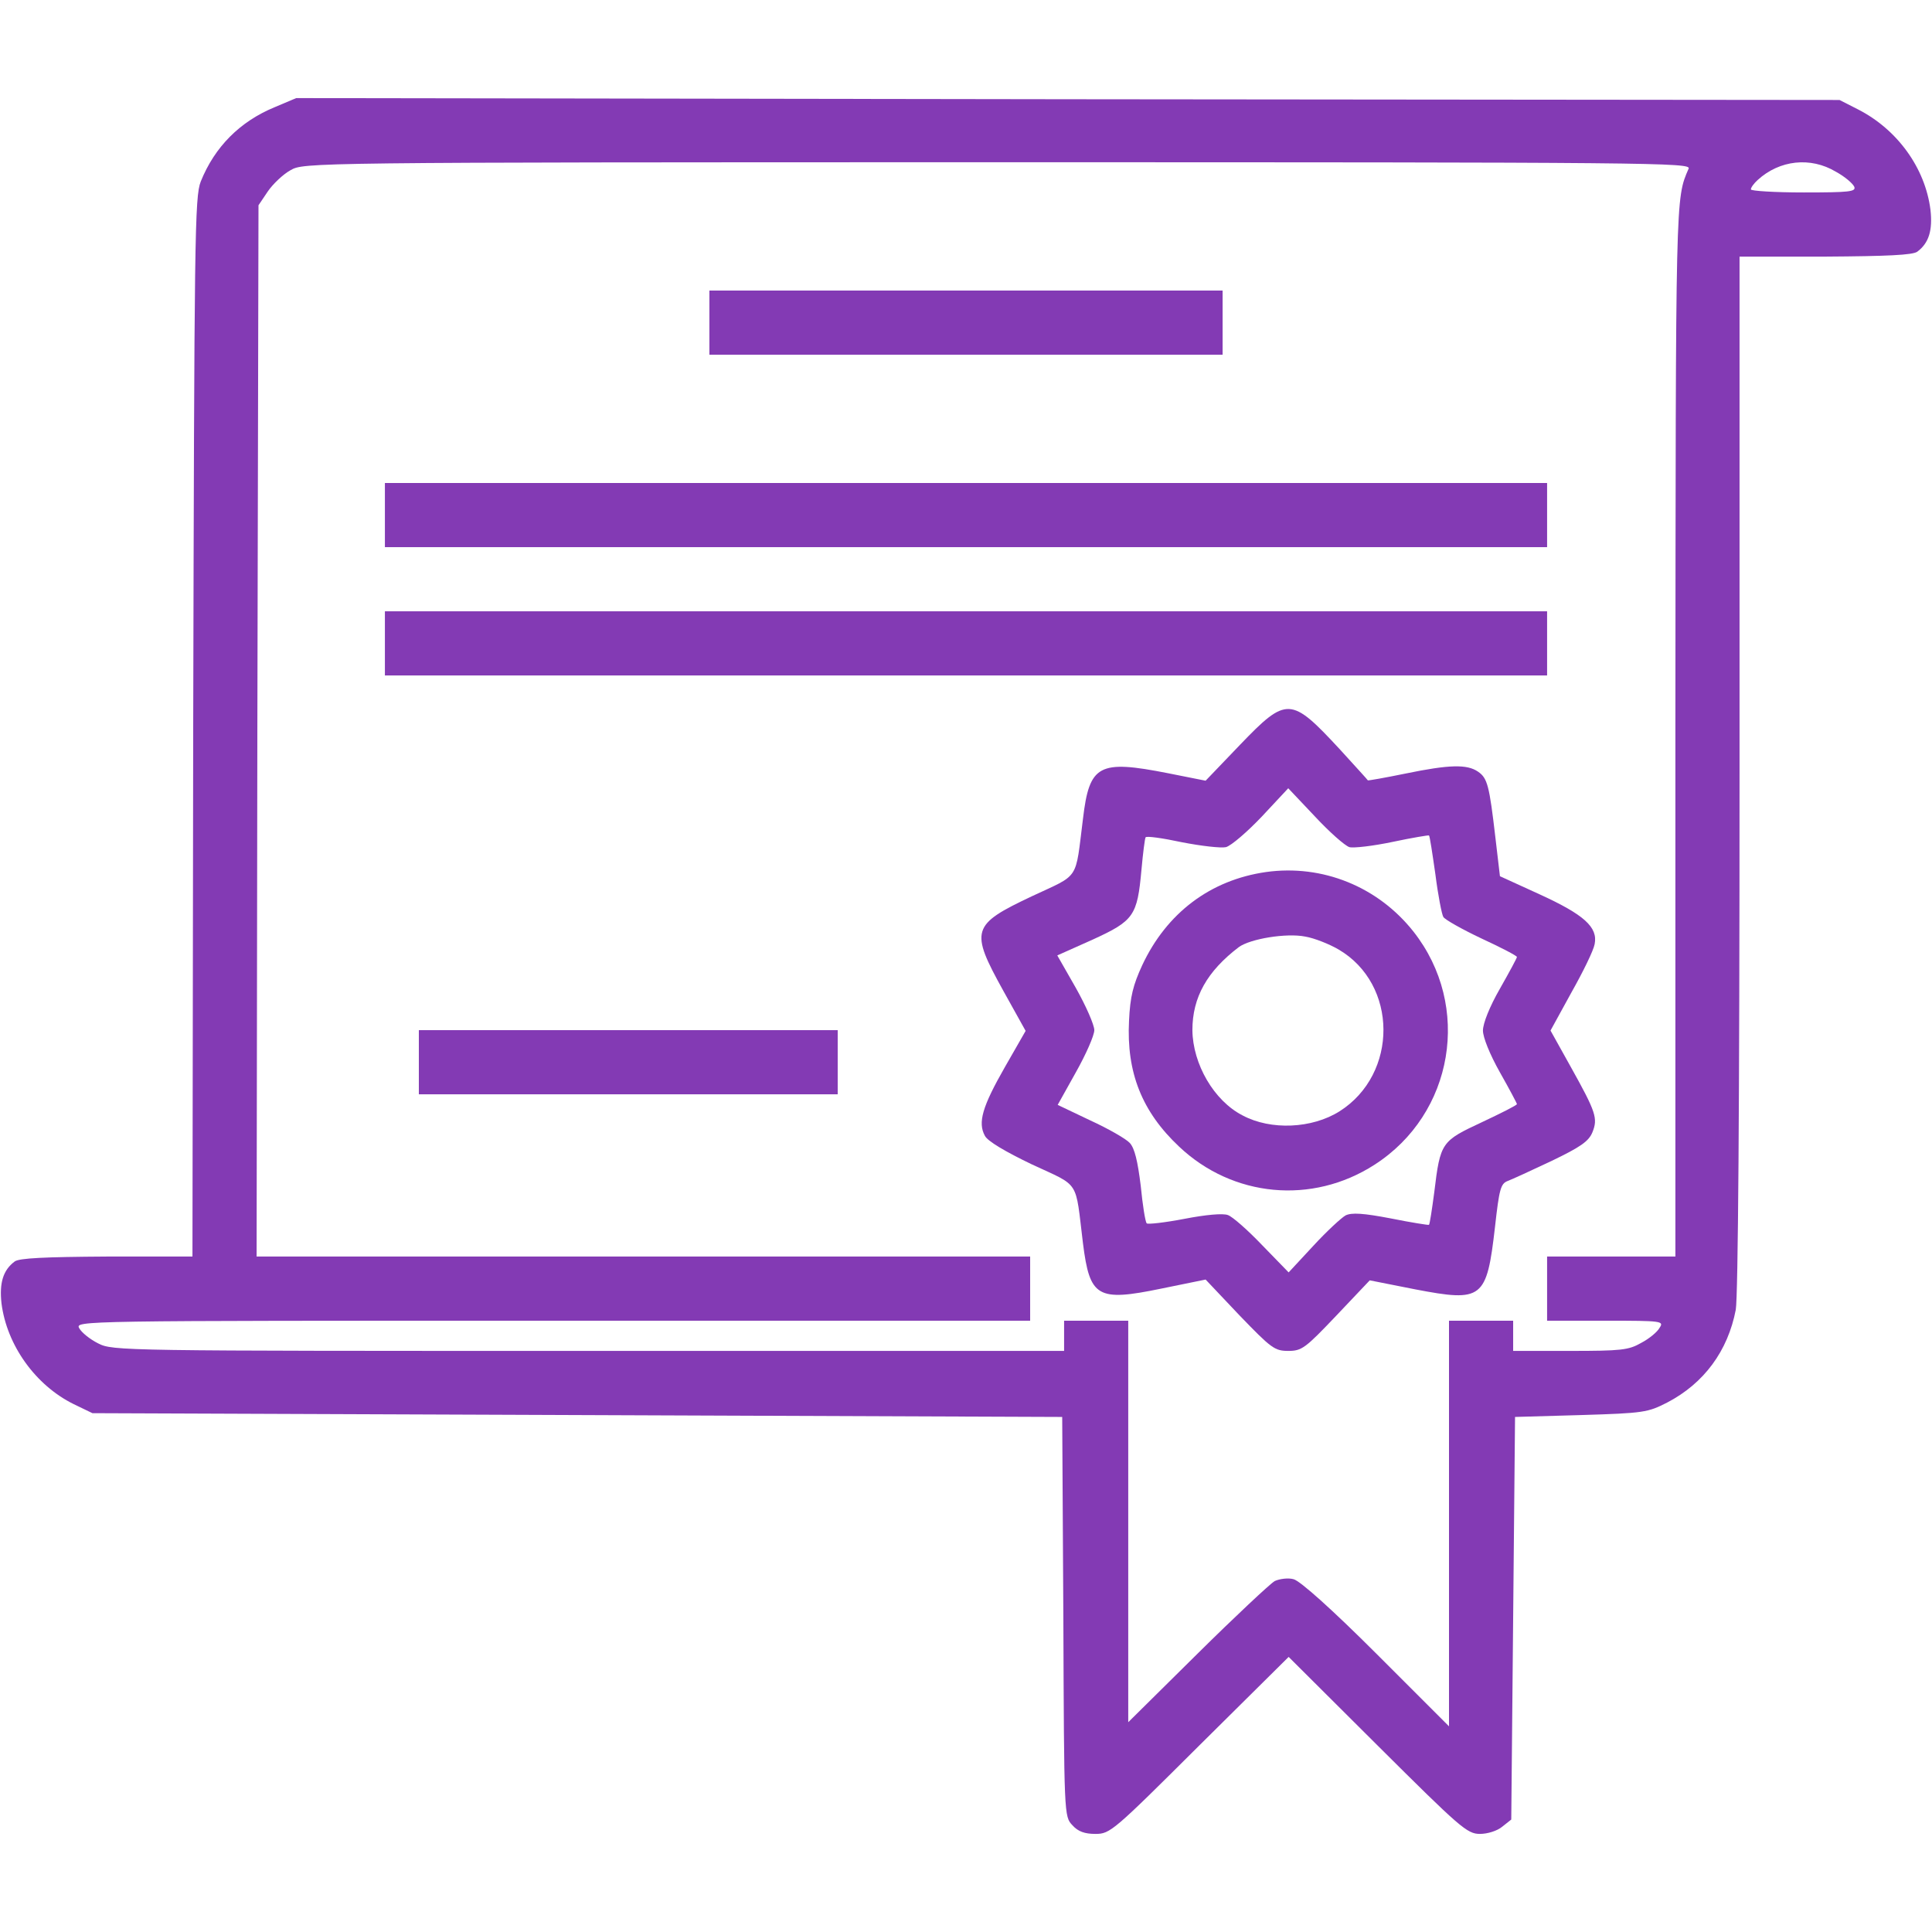
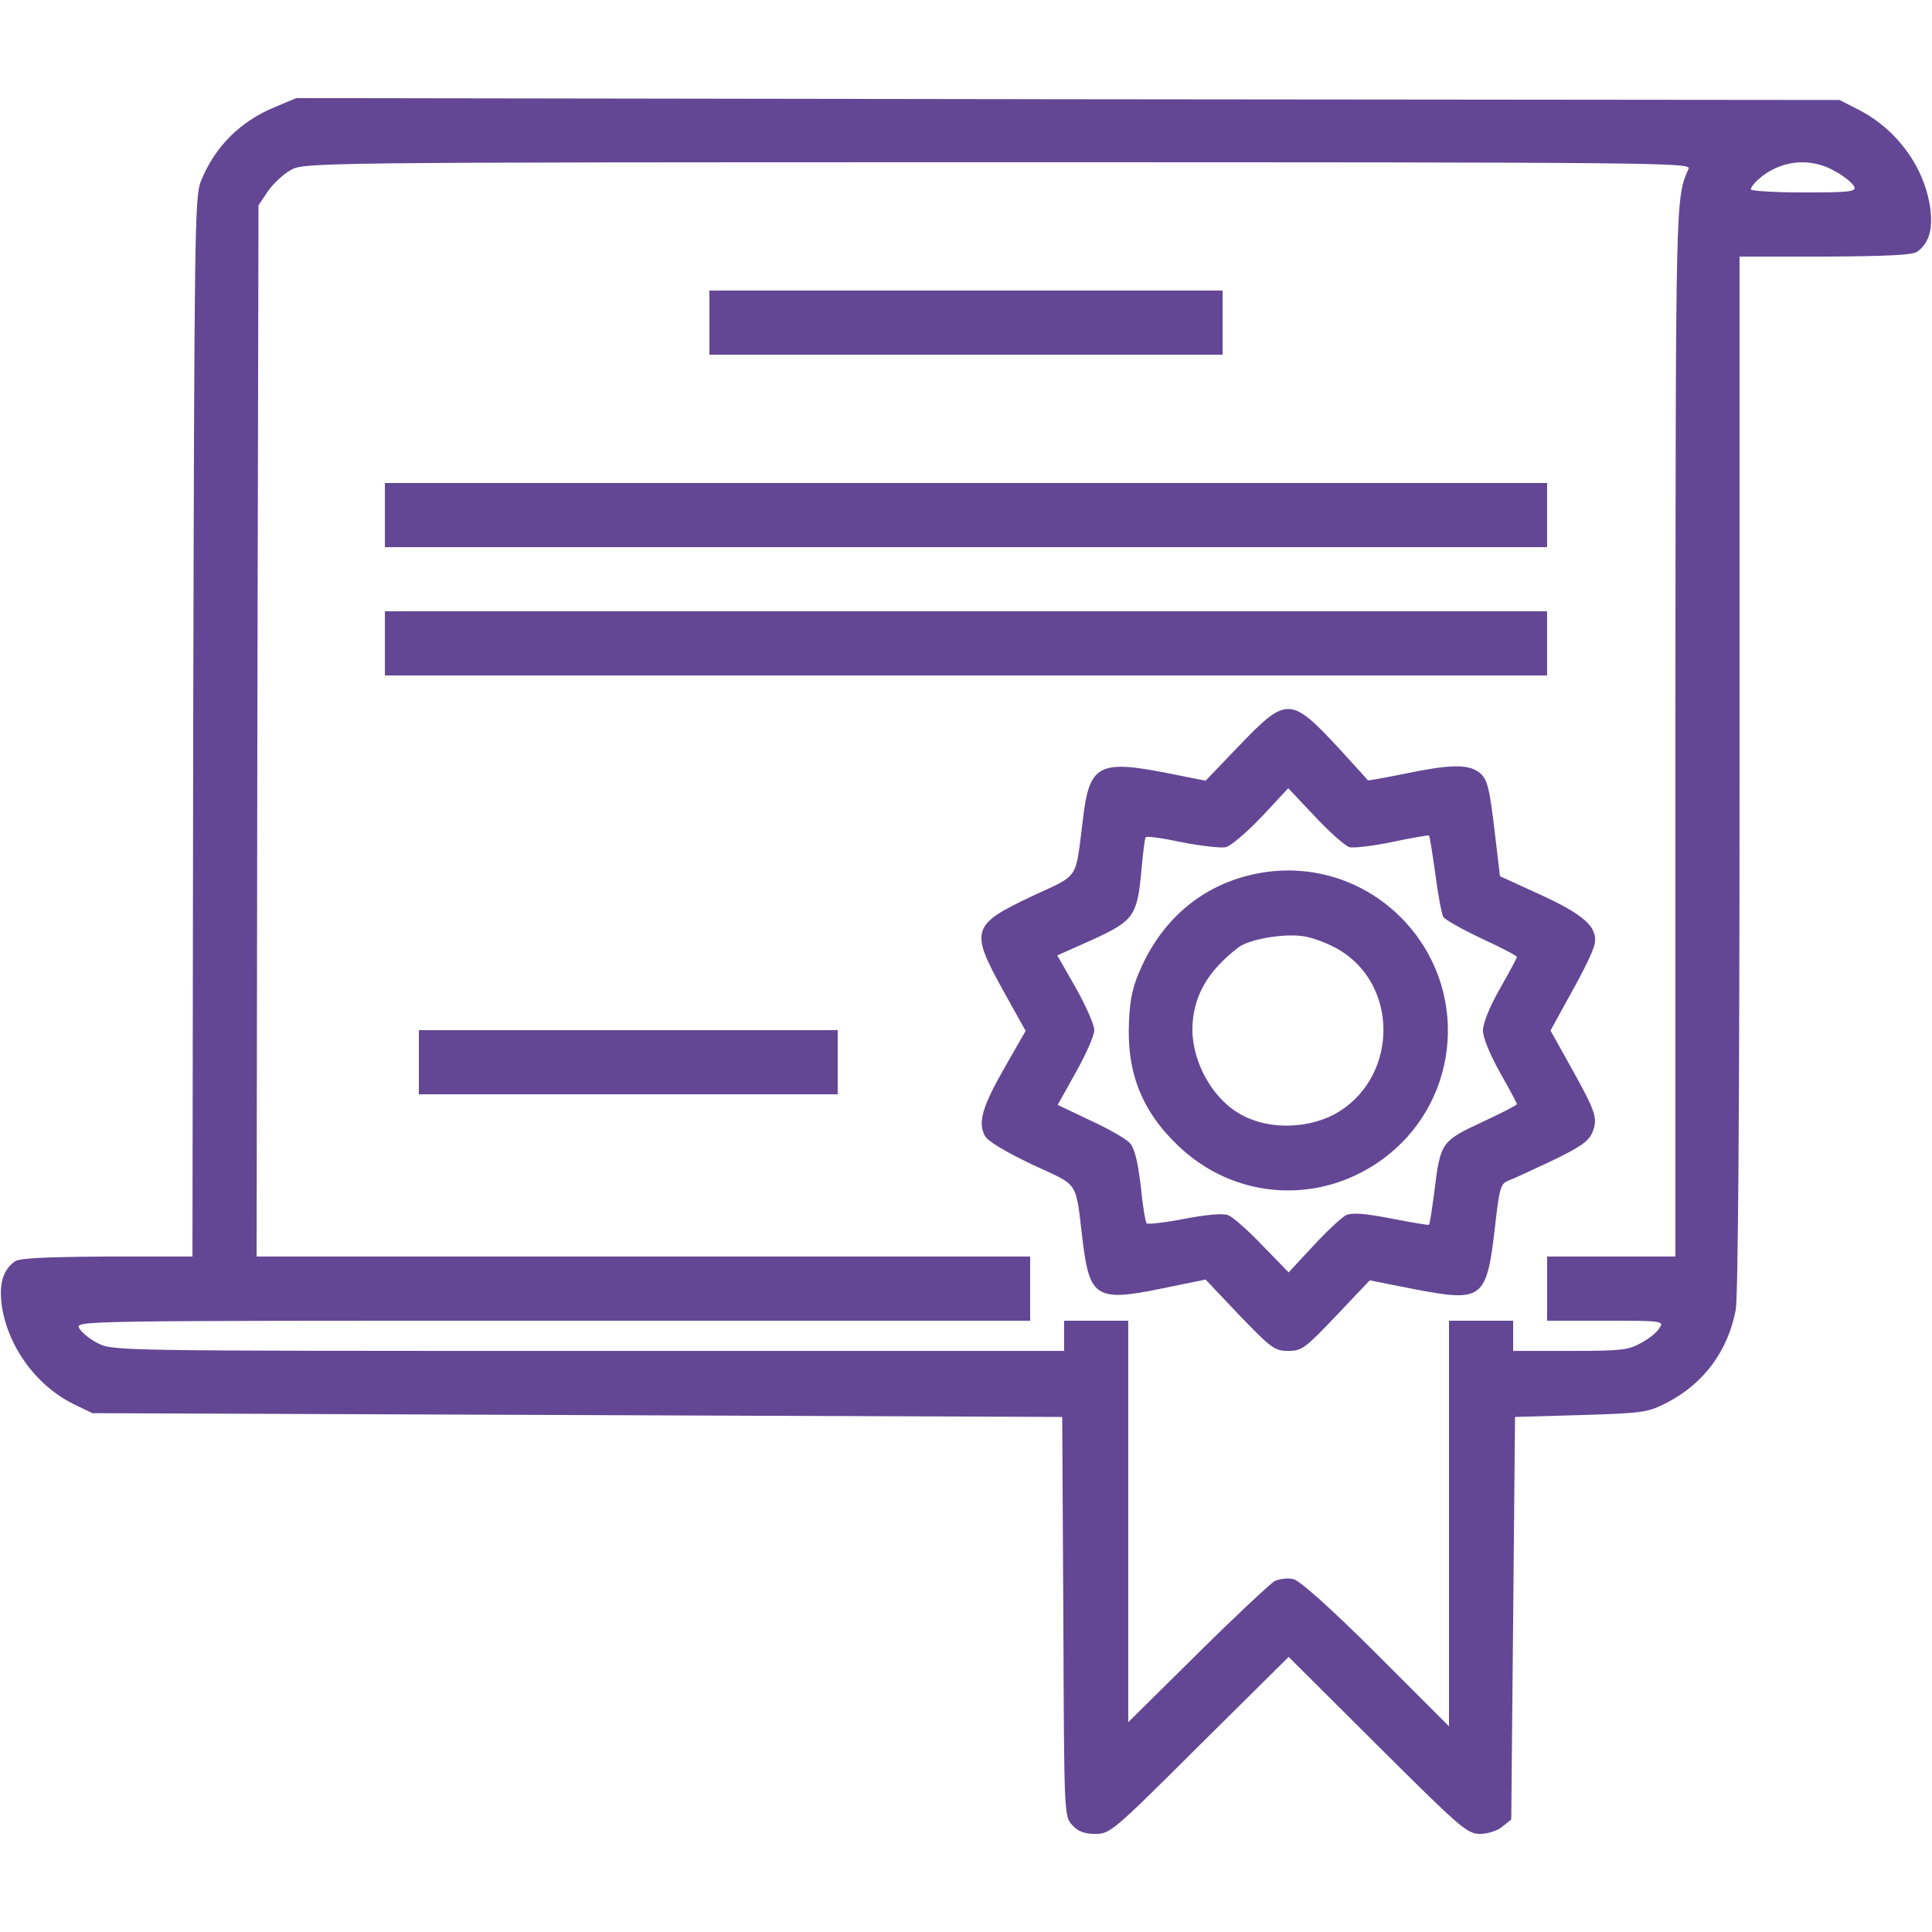
<svg xmlns="http://www.w3.org/2000/svg" width="44" height="44" viewBox="0 0 44 44" fill="none">
-   <path d="M6.256 2.441C5.465 2.767 4.89 3.343 4.572 4.134C4.434 4.486 4.426 5.337 4.4 16.56L4.383 28.617H2.423C1.023 28.626 0.438 28.652 0.335 28.729C0.069 28.927 -0.017 29.219 0.034 29.683C0.155 30.637 0.808 31.548 1.676 31.977L2.105 32.184L13.148 32.227L24.191 32.27L24.217 36.816C24.234 41.353 24.234 41.37 24.423 41.568C24.552 41.714 24.707 41.766 24.948 41.766C25.283 41.766 25.351 41.706 27.319 39.746L29.348 37.735L31.367 39.746C33.258 41.628 33.412 41.766 33.705 41.766C33.876 41.766 34.1 41.697 34.212 41.602L34.418 41.439L34.461 36.85L34.504 32.27L36.008 32.227C37.443 32.184 37.529 32.166 37.967 31.943C38.809 31.505 39.351 30.766 39.531 29.829C39.583 29.528 39.617 25.206 39.617 17.609V5.844H41.576C42.977 5.835 43.562 5.809 43.665 5.732C43.931 5.534 44.017 5.242 43.965 4.778C43.845 3.824 43.209 2.948 42.316 2.492L41.894 2.277L24.32 2.26L6.746 2.234L6.256 2.441ZM38.457 3.841C38.156 4.537 38.165 4.366 38.156 16.603V28.617H36.695H35.234V29.348V30.078H36.566C37.864 30.078 37.898 30.087 37.795 30.241C37.744 30.336 37.555 30.491 37.374 30.585C37.09 30.748 36.919 30.766 35.758 30.766H34.461V30.422V30.078H33.73H33V34.693V39.316L31.35 37.666C30.336 36.652 29.605 35.999 29.459 35.965C29.339 35.931 29.141 35.956 29.03 36.008C28.926 36.068 28.127 36.816 27.268 37.666L25.695 39.222V34.65V30.078H24.965H24.234V30.422V30.766H13.406C2.733 30.766 2.569 30.766 2.234 30.594C2.045 30.499 1.856 30.345 1.805 30.25C1.71 30.078 1.744 30.078 12.59 30.078H23.461V29.348V28.617H14.652H5.844L5.861 16.646L5.887 4.675L6.101 4.357C6.213 4.194 6.445 3.97 6.617 3.876C6.918 3.704 6.952 3.695 22.722 3.695C37.735 3.695 38.517 3.704 38.457 3.841ZM41.809 3.91C42.015 4.022 42.195 4.177 42.23 4.254C42.273 4.366 42.118 4.383 41.078 4.383C40.416 4.383 39.875 4.348 39.875 4.314C39.875 4.271 39.944 4.177 40.03 4.099C40.528 3.644 41.233 3.566 41.809 3.91Z" fill="#833AB4" />
-   <path d="M16.156 7.348V8.078H22H27.844V7.348V6.617H22H16.156V7.348Z" fill="#833AB4" />
-   <path d="M8.766 11.73V12.461H22H35.234V11.73V11H22H8.766V11.73Z" fill="#833AB4" />
-   <path d="M8.766 14.652V15.383H22H35.234V14.652V13.922H22H8.766V14.652Z" fill="#833AB4" />
-   <path d="M28.239 16.964L27.457 17.78L26.598 17.609C25.025 17.299 24.81 17.411 24.664 18.648C24.483 20.075 24.604 19.895 23.504 20.41C22.12 21.063 22.086 21.184 22.851 22.567L23.358 23.478L22.885 24.303C22.369 25.206 22.266 25.566 22.43 25.867C22.49 25.988 22.894 26.228 23.504 26.52C24.612 27.036 24.483 26.847 24.664 28.316C24.819 29.545 24.99 29.648 26.443 29.348L27.457 29.141L28.23 29.958C28.952 30.706 29.029 30.766 29.339 30.766C29.648 30.766 29.726 30.706 30.43 29.966L31.195 29.159L32.235 29.365C33.765 29.657 33.859 29.588 34.048 27.938C34.143 27.087 34.177 26.959 34.332 26.898C34.426 26.864 34.873 26.658 35.329 26.443C35.99 26.125 36.179 25.996 36.265 25.79C36.394 25.472 36.351 25.334 35.776 24.303L35.312 23.47L35.784 22.61C36.051 22.137 36.291 21.648 36.317 21.502C36.394 21.115 36.076 20.831 35.062 20.367L34.16 19.955L34.057 19.078C33.919 17.892 33.876 17.72 33.661 17.574C33.412 17.402 33.008 17.411 32.011 17.617C31.547 17.712 31.161 17.78 31.152 17.772C31.144 17.755 30.851 17.437 30.508 17.059C29.399 15.864 29.305 15.855 28.239 16.964ZM30.731 19.293C30.826 19.319 31.273 19.267 31.719 19.173C32.166 19.078 32.536 19.018 32.544 19.027C32.562 19.035 32.622 19.439 32.69 19.912C32.751 20.393 32.837 20.831 32.871 20.883C32.905 20.943 33.301 21.166 33.739 21.373C34.186 21.579 34.547 21.768 34.547 21.794C34.547 21.82 34.375 22.137 34.16 22.516C33.928 22.919 33.773 23.306 33.773 23.47C33.773 23.624 33.928 24.011 34.16 24.423C34.375 24.802 34.547 25.128 34.547 25.145C34.547 25.171 34.186 25.352 33.748 25.558C32.828 25.988 32.802 26.013 32.665 27.148C32.613 27.543 32.562 27.878 32.544 27.895C32.536 27.904 32.149 27.844 31.676 27.749C31.049 27.629 30.783 27.612 30.645 27.68C30.551 27.732 30.215 28.041 29.906 28.377L29.348 28.978L28.746 28.359C28.419 28.016 28.067 27.706 27.964 27.672C27.852 27.629 27.465 27.663 26.976 27.758C26.529 27.844 26.142 27.887 26.116 27.861C26.082 27.827 26.022 27.44 25.979 27.002C25.91 26.443 25.841 26.151 25.73 26.03C25.644 25.936 25.24 25.704 24.827 25.515L24.088 25.163L24.501 24.423C24.733 24.011 24.922 23.581 24.922 23.461C24.922 23.341 24.733 22.911 24.501 22.498L24.079 21.759L24.887 21.398C25.824 20.969 25.901 20.857 25.996 19.809C26.03 19.43 26.073 19.095 26.09 19.07C26.108 19.035 26.477 19.087 26.915 19.181C27.354 19.267 27.809 19.319 27.921 19.293C28.041 19.259 28.402 18.949 28.737 18.597L29.339 17.952L29.949 18.597C30.276 18.949 30.628 19.259 30.731 19.293Z" fill="#833AB4" />
-   <path d="M28.832 19.86C27.569 20.041 26.572 20.788 26.013 21.983C25.807 22.43 25.738 22.696 25.713 23.246C25.652 24.423 26.005 25.317 26.856 26.116C28.076 27.268 29.881 27.44 31.299 26.529C33.112 25.369 33.524 22.911 32.192 21.218C31.384 20.195 30.121 19.68 28.832 19.86ZM30.482 21.622C31.84 22.413 31.849 24.458 30.508 25.309C29.881 25.704 28.944 25.747 28.299 25.403C27.646 25.068 27.165 24.234 27.156 23.461C27.156 22.713 27.491 22.12 28.213 21.57C28.471 21.381 29.296 21.244 29.726 21.33C29.932 21.364 30.276 21.502 30.482 21.622Z" fill="#833AB4" />
-   <path d="M9.539 24.191V24.922H14.309H19.078V24.191V23.461H14.309H9.539V24.191Z" fill="#833AB4" />
+   <path d="M6.256 2.441C5.465 2.767 4.89 3.343 4.572 4.134C4.434 4.486 4.426 5.337 4.4 16.56L4.383 28.617H2.423C1.023 28.626 0.438 28.652 0.335 28.729C0.069 28.927 -0.017 29.219 0.034 29.683C0.155 30.637 0.808 31.548 1.676 31.977L2.105 32.184L13.148 32.227L24.191 32.27L24.217 36.816C24.234 41.353 24.234 41.37 24.423 41.568C24.552 41.714 24.707 41.766 24.948 41.766C25.283 41.766 25.351 41.706 27.319 39.746L29.348 37.735L31.367 39.746C33.258 41.628 33.412 41.766 33.705 41.766C33.876 41.766 34.1 41.697 34.212 41.602L34.418 41.439L34.461 36.85L34.504 32.27L36.008 32.227C37.443 32.184 37.529 32.166 37.967 31.943C38.809 31.505 39.351 30.766 39.531 29.829C39.583 29.528 39.617 25.206 39.617 17.609V5.844H41.576C42.977 5.835 43.562 5.809 43.665 5.732C43.931 5.534 44.017 5.242 43.965 4.778C43.845 3.824 43.209 2.948 42.316 2.492L41.894 2.277L24.32 2.26L6.746 2.234L6.256 2.441ZM38.457 3.841C38.156 4.537 38.165 4.366 38.156 16.603V28.617H36.695H35.234V29.348V30.078H36.566C37.864 30.078 37.898 30.087 37.795 30.241C37.744 30.336 37.555 30.491 37.374 30.585C37.09 30.748 36.919 30.766 35.758 30.766H34.461V30.422V30.078H33.73H33V34.693V39.316L31.35 37.666C30.336 36.652 29.605 35.999 29.459 35.965C29.339 35.931 29.141 35.956 29.03 36.008C28.926 36.068 28.127 36.816 27.268 37.666L25.695 39.222V34.65V30.078H24.965H24.234V30.422V30.766H13.406C2.733 30.766 2.569 30.766 2.234 30.594C2.045 30.499 1.856 30.345 1.805 30.25C1.71 30.078 1.744 30.078 12.59 30.078H23.461V29.348V28.617H14.652H5.844L5.861 16.646L5.887 4.675L6.101 4.357C6.213 4.194 6.445 3.97 6.617 3.876C6.918 3.704 6.952 3.695 22.722 3.695C37.735 3.695 38.517 3.704 38.457 3.841ZM41.809 3.91C42.015 4.022 42.195 4.177 42.23 4.254C42.273 4.366 42.118 4.383 41.078 4.383C40.416 4.383 39.875 4.348 39.875 4.314C39.875 4.271 39.944 4.177 40.03 4.099C40.528 3.644 41.233 3.566 41.809 3.91Z" fill="#634794" />
+   <path d="M16.156 7.348V8.078H22H27.844V7.348V6.617H22H16.156V7.348Z" fill="#634794" />
+   <path d="M8.766 11.73V12.461H22H35.234V11.73V11H22H8.766V11.73Z" fill="#634794" />
+   <path d="M8.766 14.652V15.383H22H35.234V14.652V13.922H22H8.766V14.652Z" fill="#634794" />
+   <path d="M28.239 16.964L27.457 17.78L26.598 17.609C25.025 17.299 24.81 17.411 24.664 18.648C24.483 20.075 24.604 19.895 23.504 20.41C22.12 21.063 22.086 21.184 22.851 22.567L23.358 23.478L22.885 24.303C22.369 25.206 22.266 25.566 22.43 25.867C22.49 25.988 22.894 26.228 23.504 26.52C24.612 27.036 24.483 26.847 24.664 28.316C24.819 29.545 24.99 29.648 26.443 29.348L27.457 29.141L28.23 29.958C28.952 30.706 29.029 30.766 29.339 30.766C29.648 30.766 29.726 30.706 30.43 29.966L31.195 29.159L32.235 29.365C33.765 29.657 33.859 29.588 34.048 27.938C34.143 27.087 34.177 26.959 34.332 26.898C34.426 26.864 34.873 26.658 35.329 26.443C35.99 26.125 36.179 25.996 36.265 25.79C36.394 25.472 36.351 25.334 35.776 24.303L35.312 23.47L35.784 22.61C36.051 22.137 36.291 21.648 36.317 21.502C36.394 21.115 36.076 20.831 35.062 20.367L34.16 19.955L34.057 19.078C33.919 17.892 33.876 17.72 33.661 17.574C33.412 17.402 33.008 17.411 32.011 17.617C31.547 17.712 31.161 17.78 31.152 17.772C31.144 17.755 30.851 17.437 30.508 17.059C29.399 15.864 29.305 15.855 28.239 16.964ZM30.731 19.293C30.826 19.319 31.273 19.267 31.719 19.173C32.166 19.078 32.536 19.018 32.544 19.027C32.562 19.035 32.622 19.439 32.69 19.912C32.751 20.393 32.837 20.831 32.871 20.883C32.905 20.943 33.301 21.166 33.739 21.373C34.186 21.579 34.547 21.768 34.547 21.794C34.547 21.82 34.375 22.137 34.16 22.516C33.928 22.919 33.773 23.306 33.773 23.47C33.773 23.624 33.928 24.011 34.16 24.423C34.375 24.802 34.547 25.128 34.547 25.145C34.547 25.171 34.186 25.352 33.748 25.558C32.828 25.988 32.802 26.013 32.665 27.148C32.613 27.543 32.562 27.878 32.544 27.895C32.536 27.904 32.149 27.844 31.676 27.749C31.049 27.629 30.783 27.612 30.645 27.68C30.551 27.732 30.215 28.041 29.906 28.377L29.348 28.978L28.746 28.359C28.419 28.016 28.067 27.706 27.964 27.672C27.852 27.629 27.465 27.663 26.976 27.758C26.529 27.844 26.142 27.887 26.116 27.861C26.082 27.827 26.022 27.44 25.979 27.002C25.91 26.443 25.841 26.151 25.73 26.03C25.644 25.936 25.24 25.704 24.827 25.515L24.088 25.163L24.501 24.423C24.733 24.011 24.922 23.581 24.922 23.461C24.922 23.341 24.733 22.911 24.501 22.498L24.079 21.759L24.887 21.398C25.824 20.969 25.901 20.857 25.996 19.809C26.03 19.43 26.073 19.095 26.09 19.07C26.108 19.035 26.477 19.087 26.915 19.181C27.354 19.267 27.809 19.319 27.921 19.293C28.041 19.259 28.402 18.949 28.737 18.597L29.339 17.952L29.949 18.597C30.276 18.949 30.628 19.259 30.731 19.293Z" fill="#634794" />
+   <path d="M28.832 19.86C27.569 20.041 26.572 20.788 26.013 21.983C25.807 22.43 25.738 22.696 25.713 23.246C25.652 24.423 26.005 25.317 26.856 26.116C28.076 27.268 29.881 27.44 31.299 26.529C33.112 25.369 33.524 22.911 32.192 21.218C31.384 20.195 30.121 19.68 28.832 19.86ZM30.482 21.622C31.84 22.413 31.849 24.458 30.508 25.309C29.881 25.704 28.944 25.747 28.299 25.403C27.646 25.068 27.165 24.234 27.156 23.461C27.156 22.713 27.491 22.12 28.213 21.57C28.471 21.381 29.296 21.244 29.726 21.33C29.932 21.364 30.276 21.502 30.482 21.622Z" fill="#634794" />
+   <path d="M9.539 24.191V24.922H14.309H19.078V24.191V23.461H14.309H9.539V24.191Z" fill="#634794" />
</svg>
